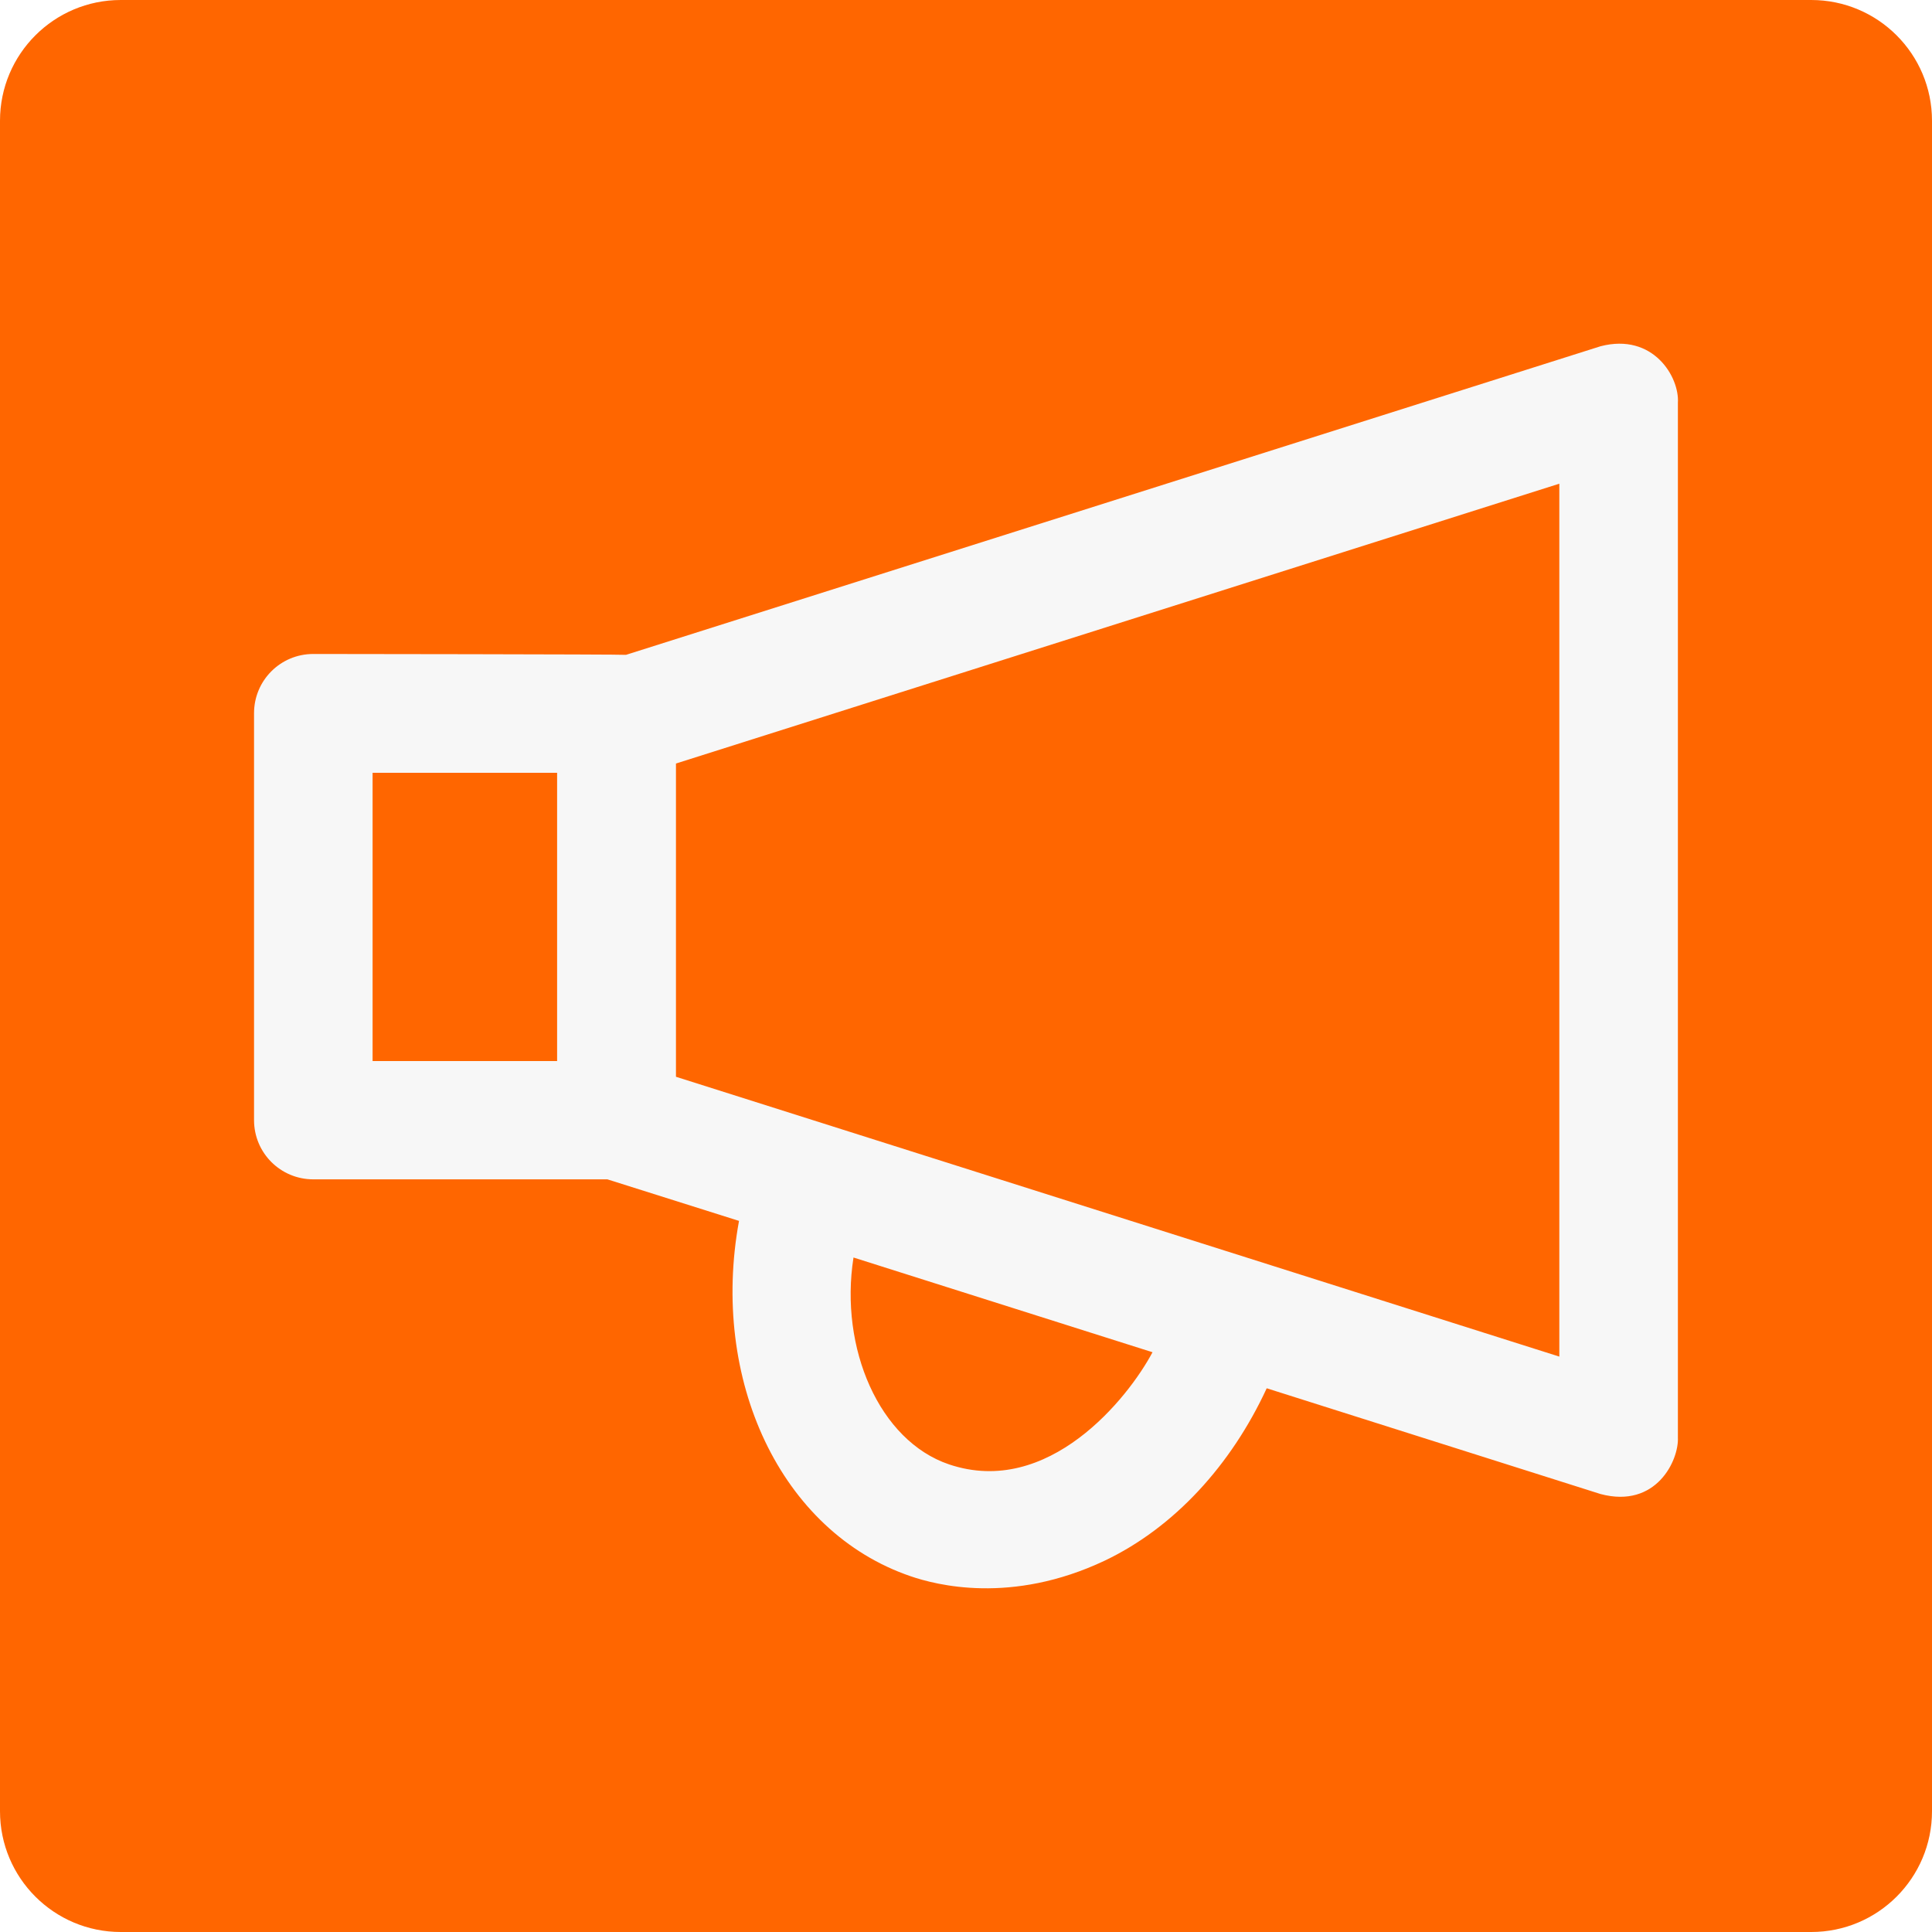
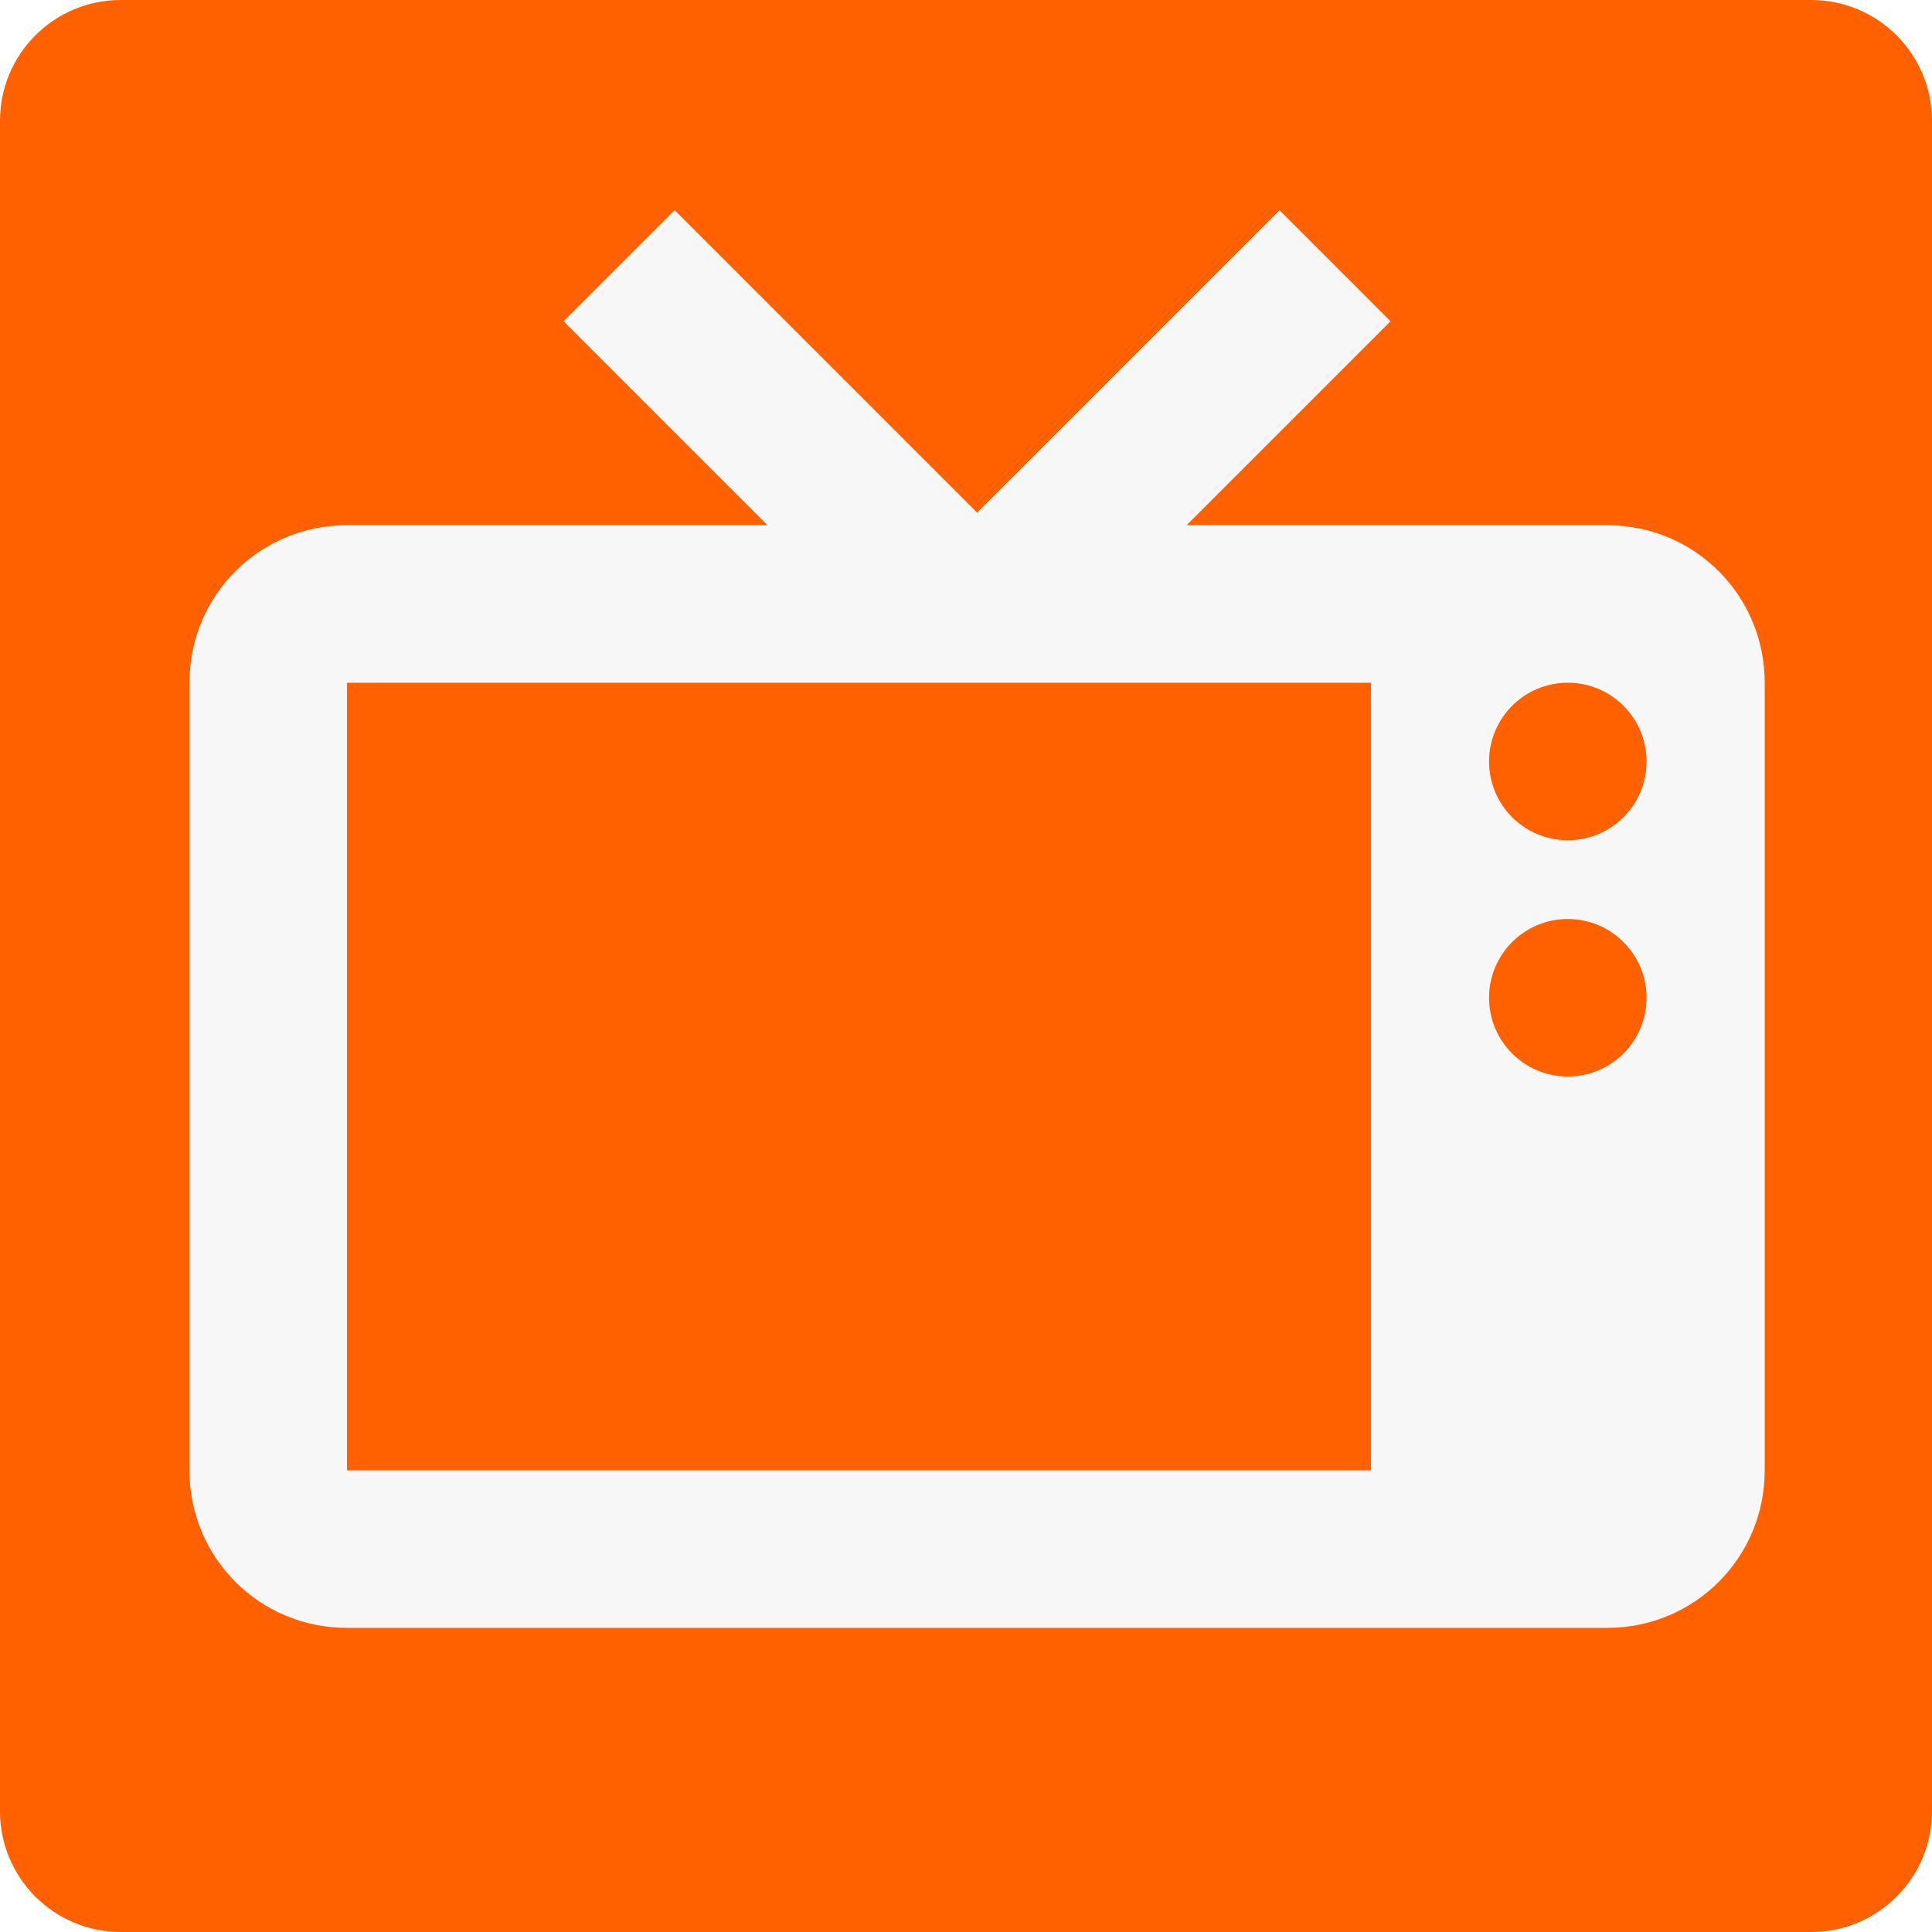
- <svg xmlns="http://www.w3.org/2000/svg" width="64" height="64" viewBox="0 0 64 64" version="1.1" id="svg8">
-   <defs id="defs2" />
-   <rect style="fill:#ff6600;fill-opacity:1;stroke:none;stroke-width:1.25;stroke-linecap:round;stroke-linejoin:round;stroke-miterlimit:4;stroke-dasharray:none;stroke-opacity:1;paint-order:normal" id="rect811" width="64" height="64" x="0" y="0" ry="4" />
-   <g id="g914" transform="matrix(0.09625919,0,0,0.09625919,7.356307,7.369161)" style="fill:#f7f7f7;fill-opacity:1">
-     <g id="g912" style="fill:#f7f7f7;fill-opacity:1">
-       <path id="path910" d="M 474.4,42.6 139,148.8 c -1.1,-0.2 -107.6,-0.3 -107.6,-0.3 -11.3,0 -20.4,9.1 -20.4,20.4 v 140 c 0,11.3 9.1,20.4 20.4,20.4 h 101.2 l 45.3,14.3 c -10,54.5 14.2,107 59.1,122.3 8.5,2.9 34.5,9.9 66.8,-5.4 23.9,-11.4 43.5,-32.9 55.7,-59.3 l 114.9,36.4 c 19.2,5.1 27,-11.7 26.6,-19.5 v -356 c 0.6,-8.9 -8.5,-24.2 -26.6,-19.5 z M 51.8,189.4 h 63.5 v 99.2 H 51.8 Z m 198.4,238 c -24,-8.1 -37.8,-40 -32.9,-71.2 l 102.9,32.6 c -8.4,15.8 -35.8,50.1 -70,38.6 z m 210,-37.1 -304,-96.3 V 186.2 l 304,-96.3 z" style="fill:#f7f7f7;fill-opacity:1" />
-     </g>
-   </g>
+ <svg xmlns="http://www.w3.org/2000/svg" version="1.1" viewBox="0 0 64 64">
+   <rect width="64" height="64" ry="4" fill="#ff6000" style="paint-order:normal" />
+   <path d="m22.348 6.961-3.679 3.679 6.758 6.758h-13.933c-2.896 0-5.218 2.322-5.218 5.218v26.091c0 2.896 2.322 5.218 5.218 5.218h41.746c2.896 0 5.218-2.322 5.218-5.218v-26.091c0-2.896-2.322-5.218-5.218-5.218h-13.933l6.758-6.758-3.679-3.679-10.019 10.019-10.019-10.019m-10.854 15.655h33.919v26.091h-33.919v-26.091m40.442 0a2.609 2.609 0 0 1 2.609 2.609 2.609 2.609 0 0 1-2.609 2.609 2.609 2.609 0 0 1-2.609-2.609 2.609 2.609 0 0 1 2.609-2.609m0 7.827a2.609 2.609 0 0 1 2.609 2.609 2.609 2.609 0 0 1-2.609 2.609 2.609 2.609 0 0 1-2.609-2.609 2.609 2.609 0 0 1 2.609-2.609z" fill="#f7f7f7" />
</svg>
